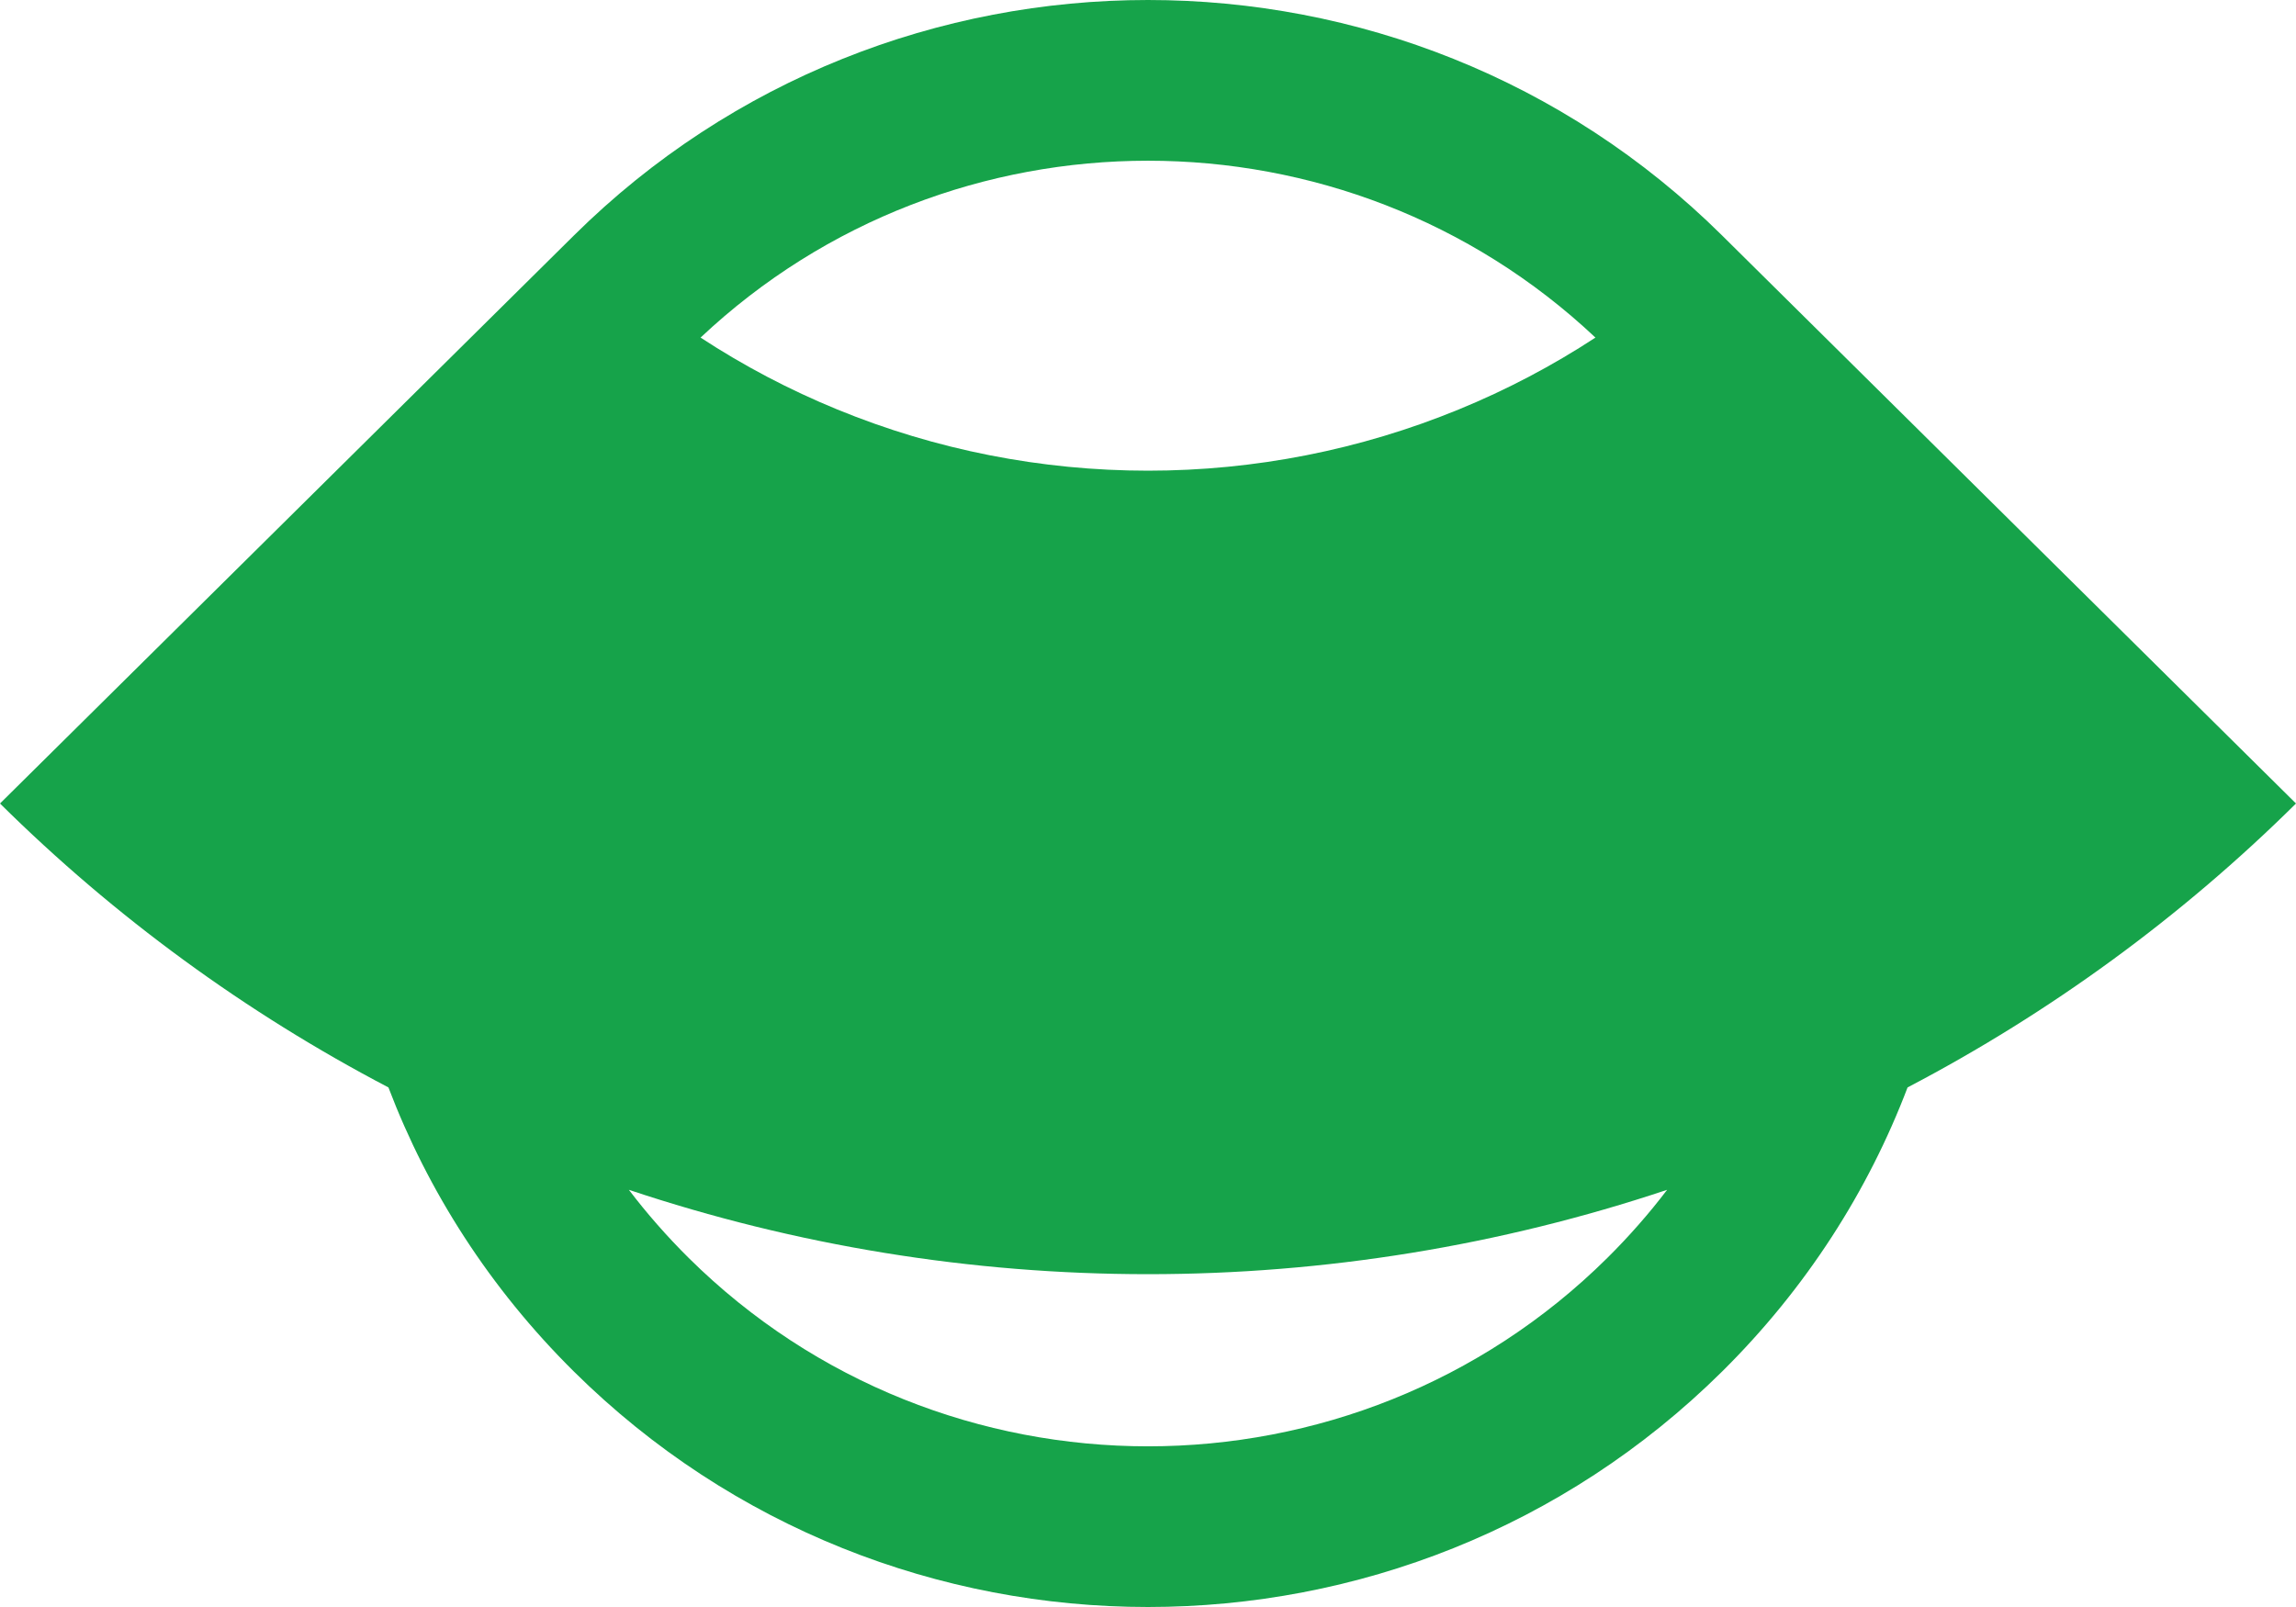
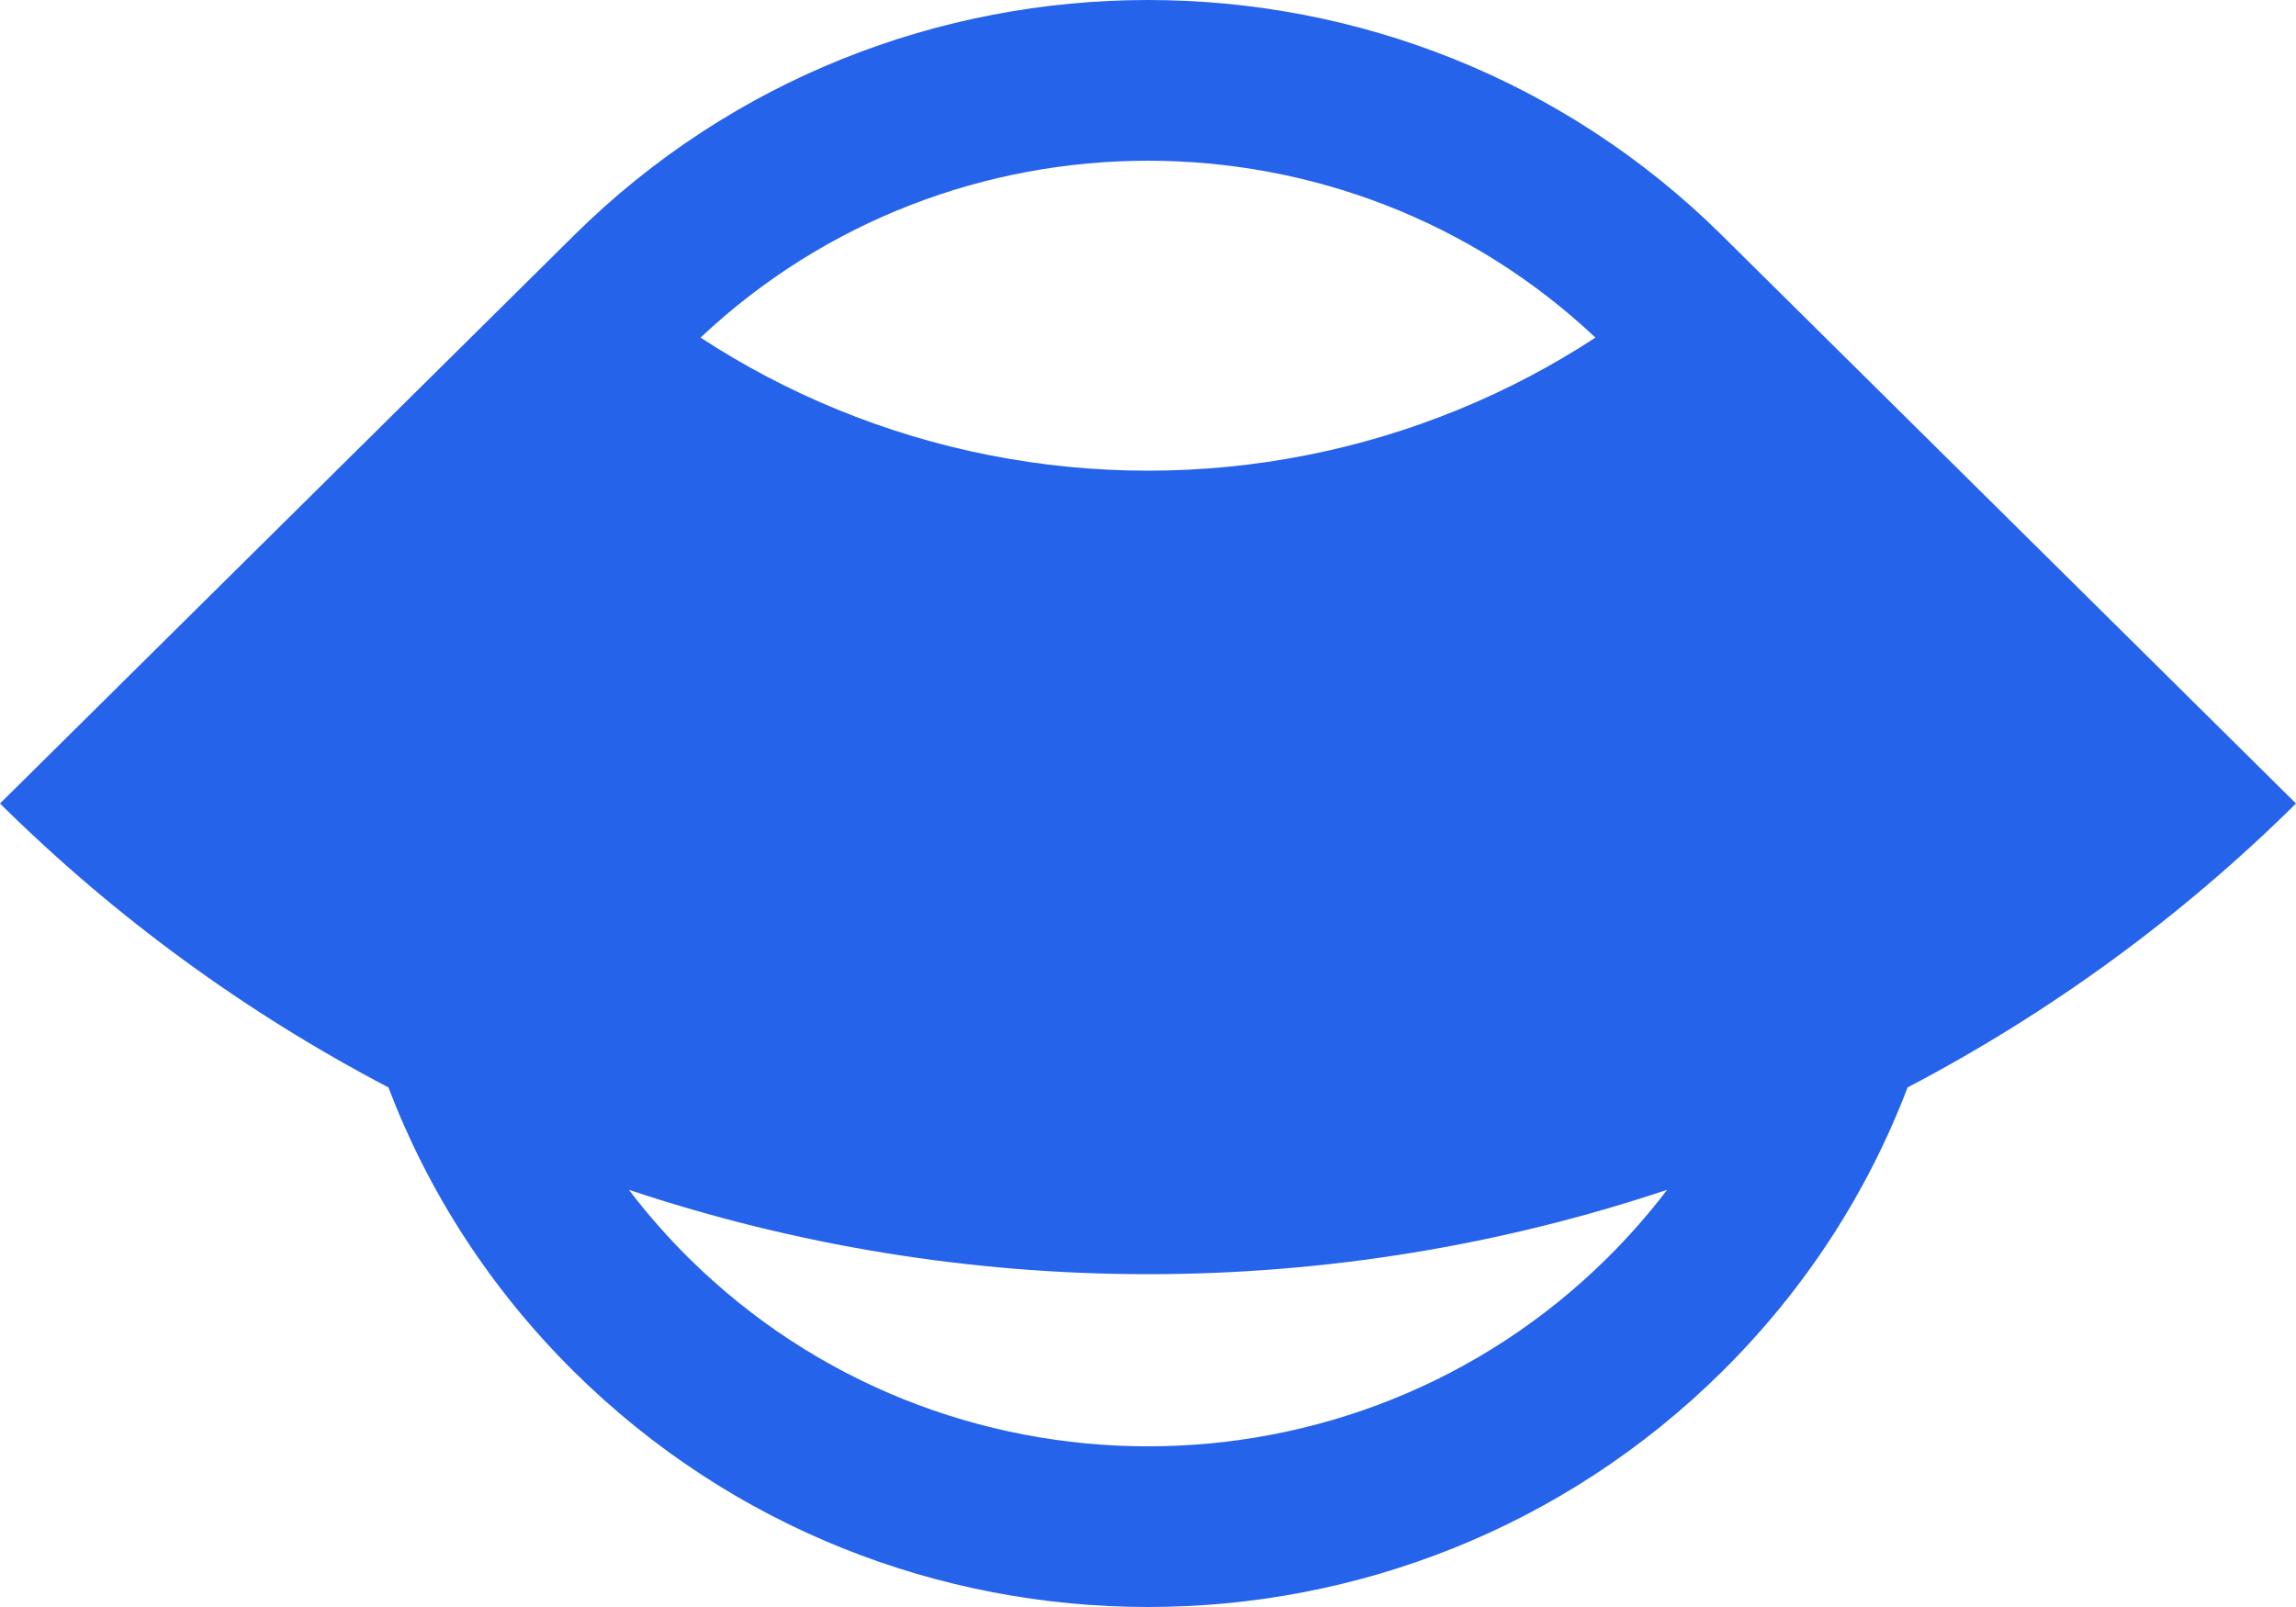
<svg xmlns="http://www.w3.org/2000/svg" id="logo-84" width="40" height="28" viewBox="0 0 40 28" fill="none">
-   <path class="ccustom" fill-rule="evenodd" clip-rule="evenodd" d="M9.986 4.115L0 14C1.997 15.977 4.279 17.644 6.767 18.947C7.454 20.753 8.532 22.446 10 23.899C15.523 29.367 24.477 29.367 30 23.899C31.468 22.446 32.546 20.753 33.233 18.947C35.721 17.644 38.003 15.977 40 14L30.022 4.123C30.015 4.115 30.008 4.108 30 4.101C24.477 -1.367 15.523 -1.367 10 4.101C9.995 4.105 9.991 4.11 9.986 4.115ZM29.044 20.731C26.134 21.703 23.08 22.201 20 22.201C16.92 22.201 13.866 21.703 10.956 20.731C11.271 21.145 11.619 21.542 12 21.92C16.418 26.294 23.582 26.294 28 21.92C28.381 21.542 28.729 21.145 29.044 20.731ZM12.205 5.882C12.955 6.373 13.753 6.793 14.588 7.135C16.304 7.839 18.143 8.201 20 8.201C21.857 8.201 23.696 7.839 25.412 7.135C26.247 6.793 27.045 6.373 27.795 5.882C23.432 1.773 16.568 1.773 12.205 5.882Z" fill="#16a34a" />
+   <path class="ccustom" fill-rule="evenodd" clip-rule="evenodd" d="M9.986 4.115L0 14C1.997 15.977 4.279 17.644 6.767 18.947C7.454 20.753 8.532 22.446 10 23.899C15.523 29.367 24.477 29.367 30 23.899C31.468 22.446 32.546 20.753 33.233 18.947C35.721 17.644 38.003 15.977 40 14L30.022 4.123C30.015 4.115 30.008 4.108 30 4.101C24.477 -1.367 15.523 -1.367 10 4.101C9.995 4.105 9.991 4.11 9.986 4.115ZM29.044 20.731C26.134 21.703 23.08 22.201 20 22.201C16.92 22.201 13.866 21.703 10.956 20.731C11.271 21.145 11.619 21.542 12 21.92C16.418 26.294 23.582 26.294 28 21.92C28.381 21.542 28.729 21.145 29.044 20.731ZM12.205 5.882C12.955 6.373 13.753 6.793 14.588 7.135C16.304 7.839 18.143 8.201 20 8.201C21.857 8.201 23.696 7.839 25.412 7.135C26.247 6.793 27.045 6.373 27.795 5.882C23.432 1.773 16.568 1.773 12.205 5.882Z" fill="#2563eb" />
</svg>
